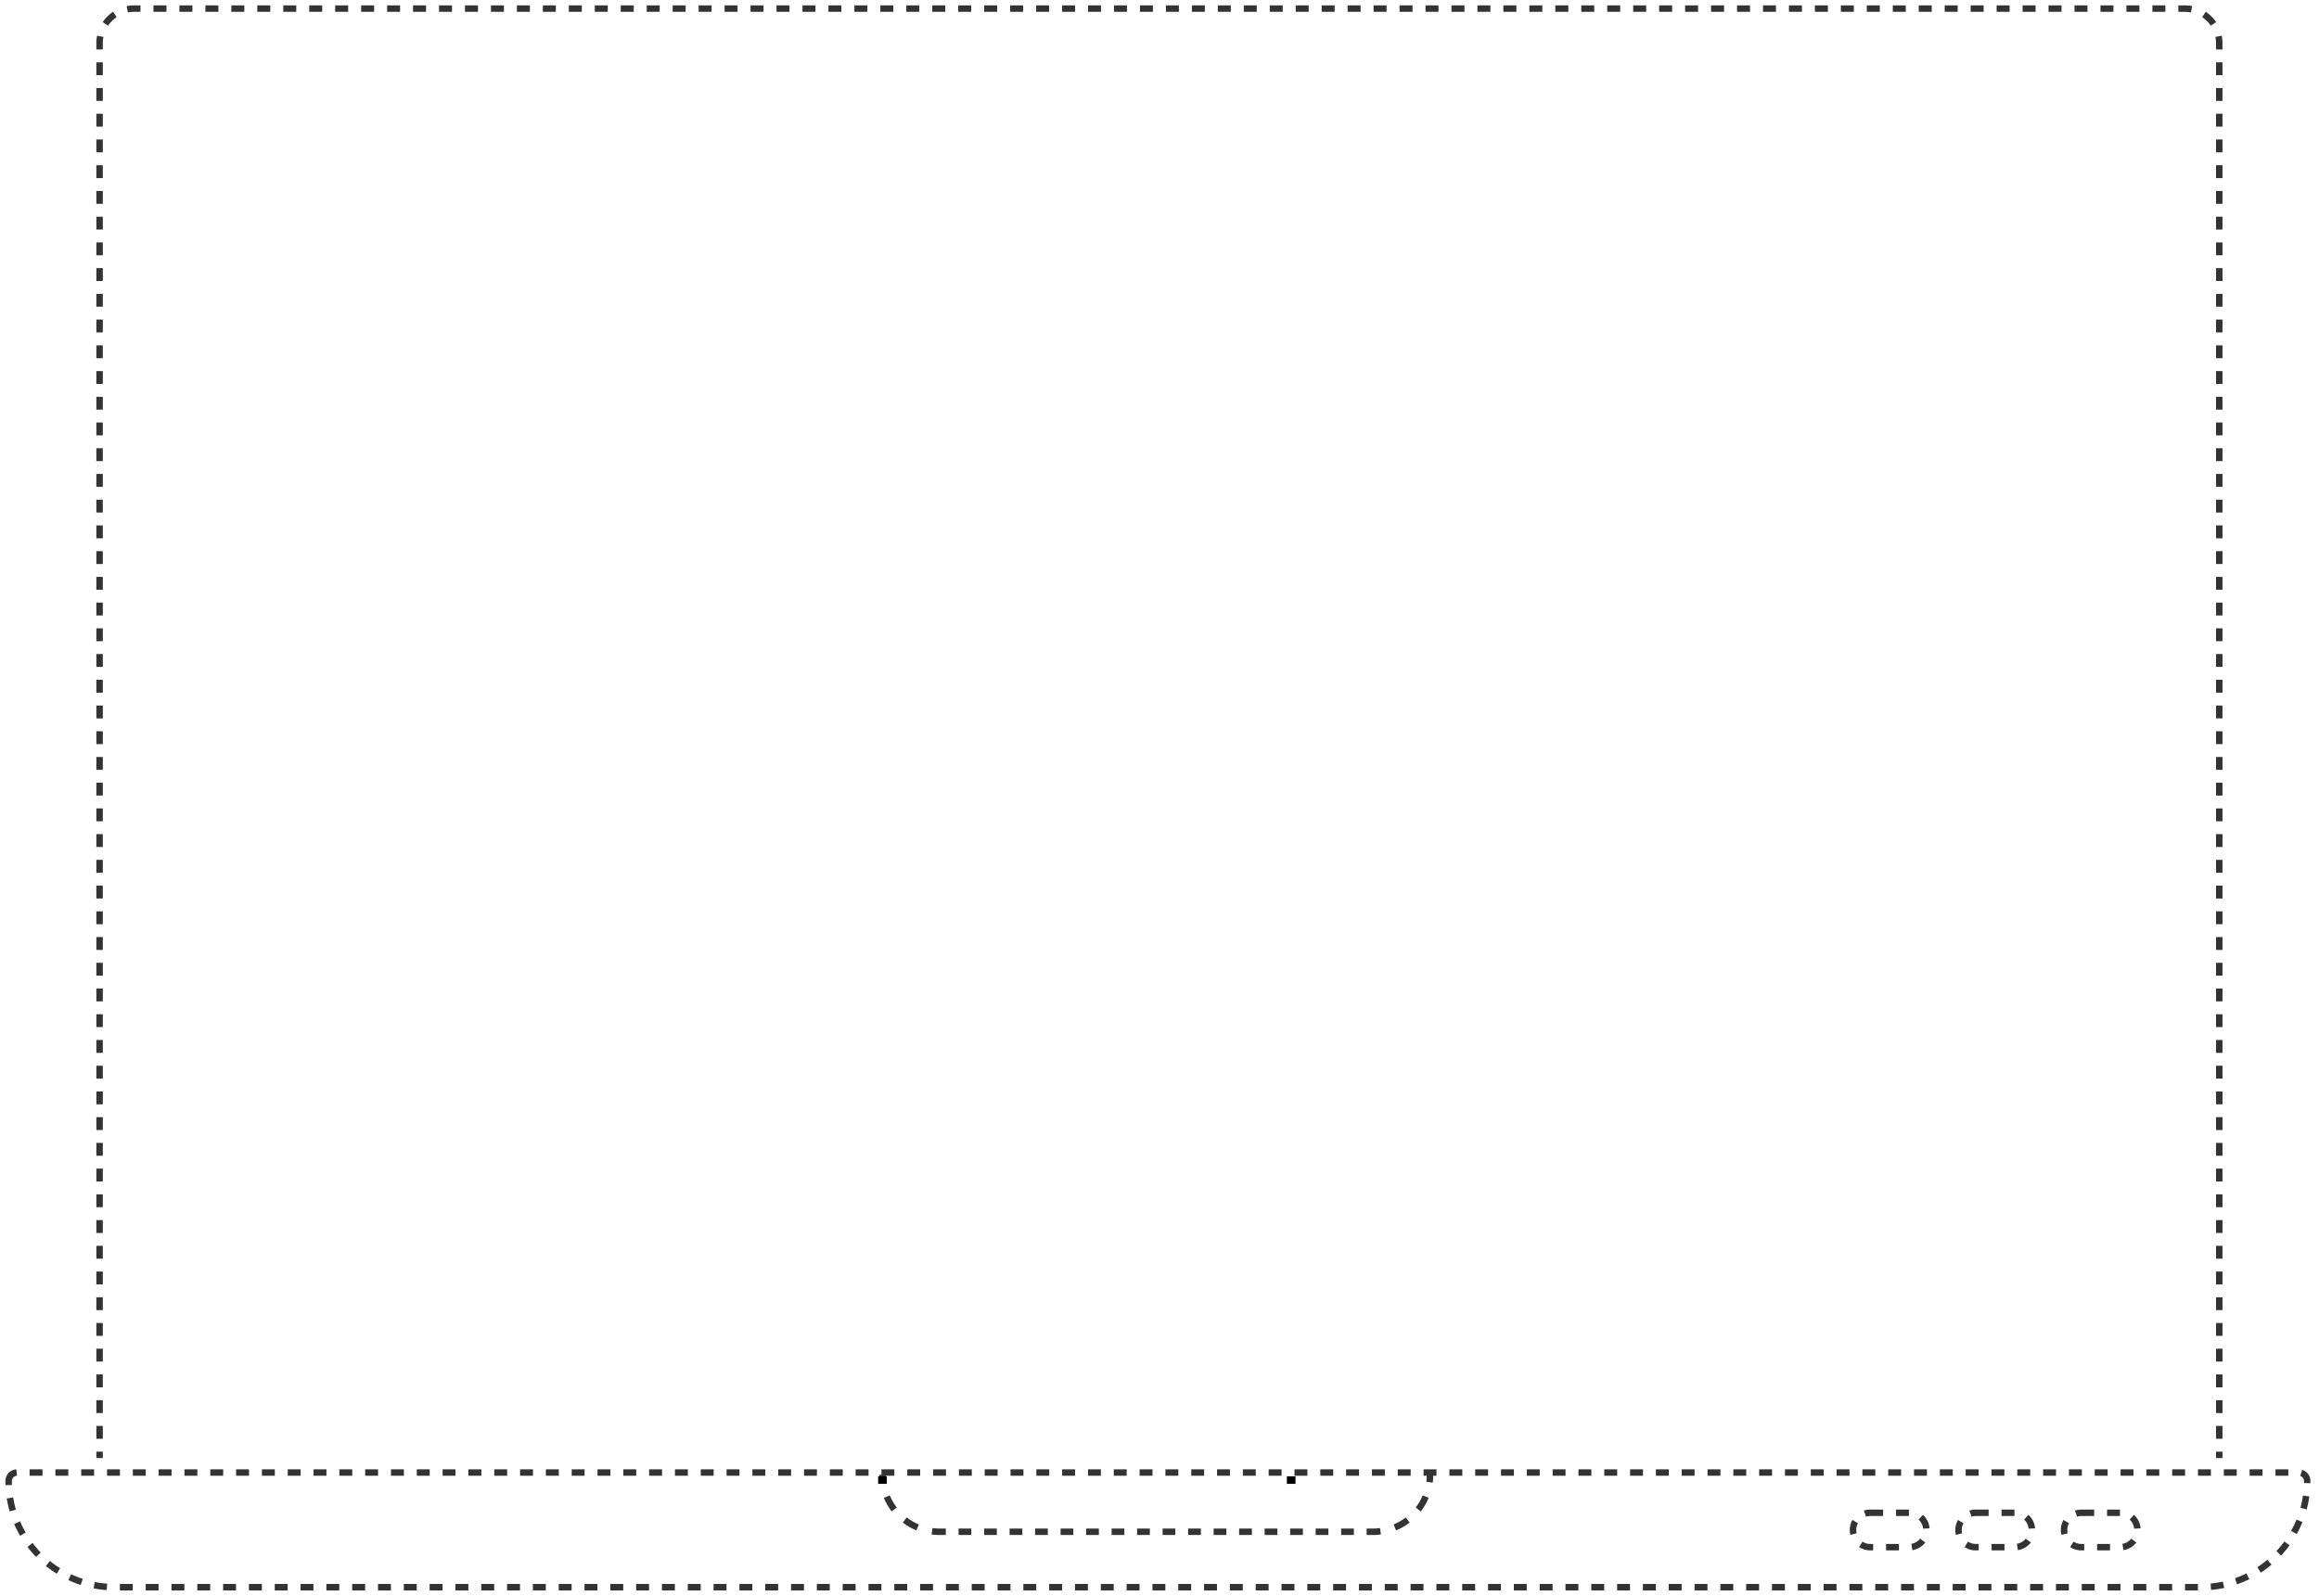
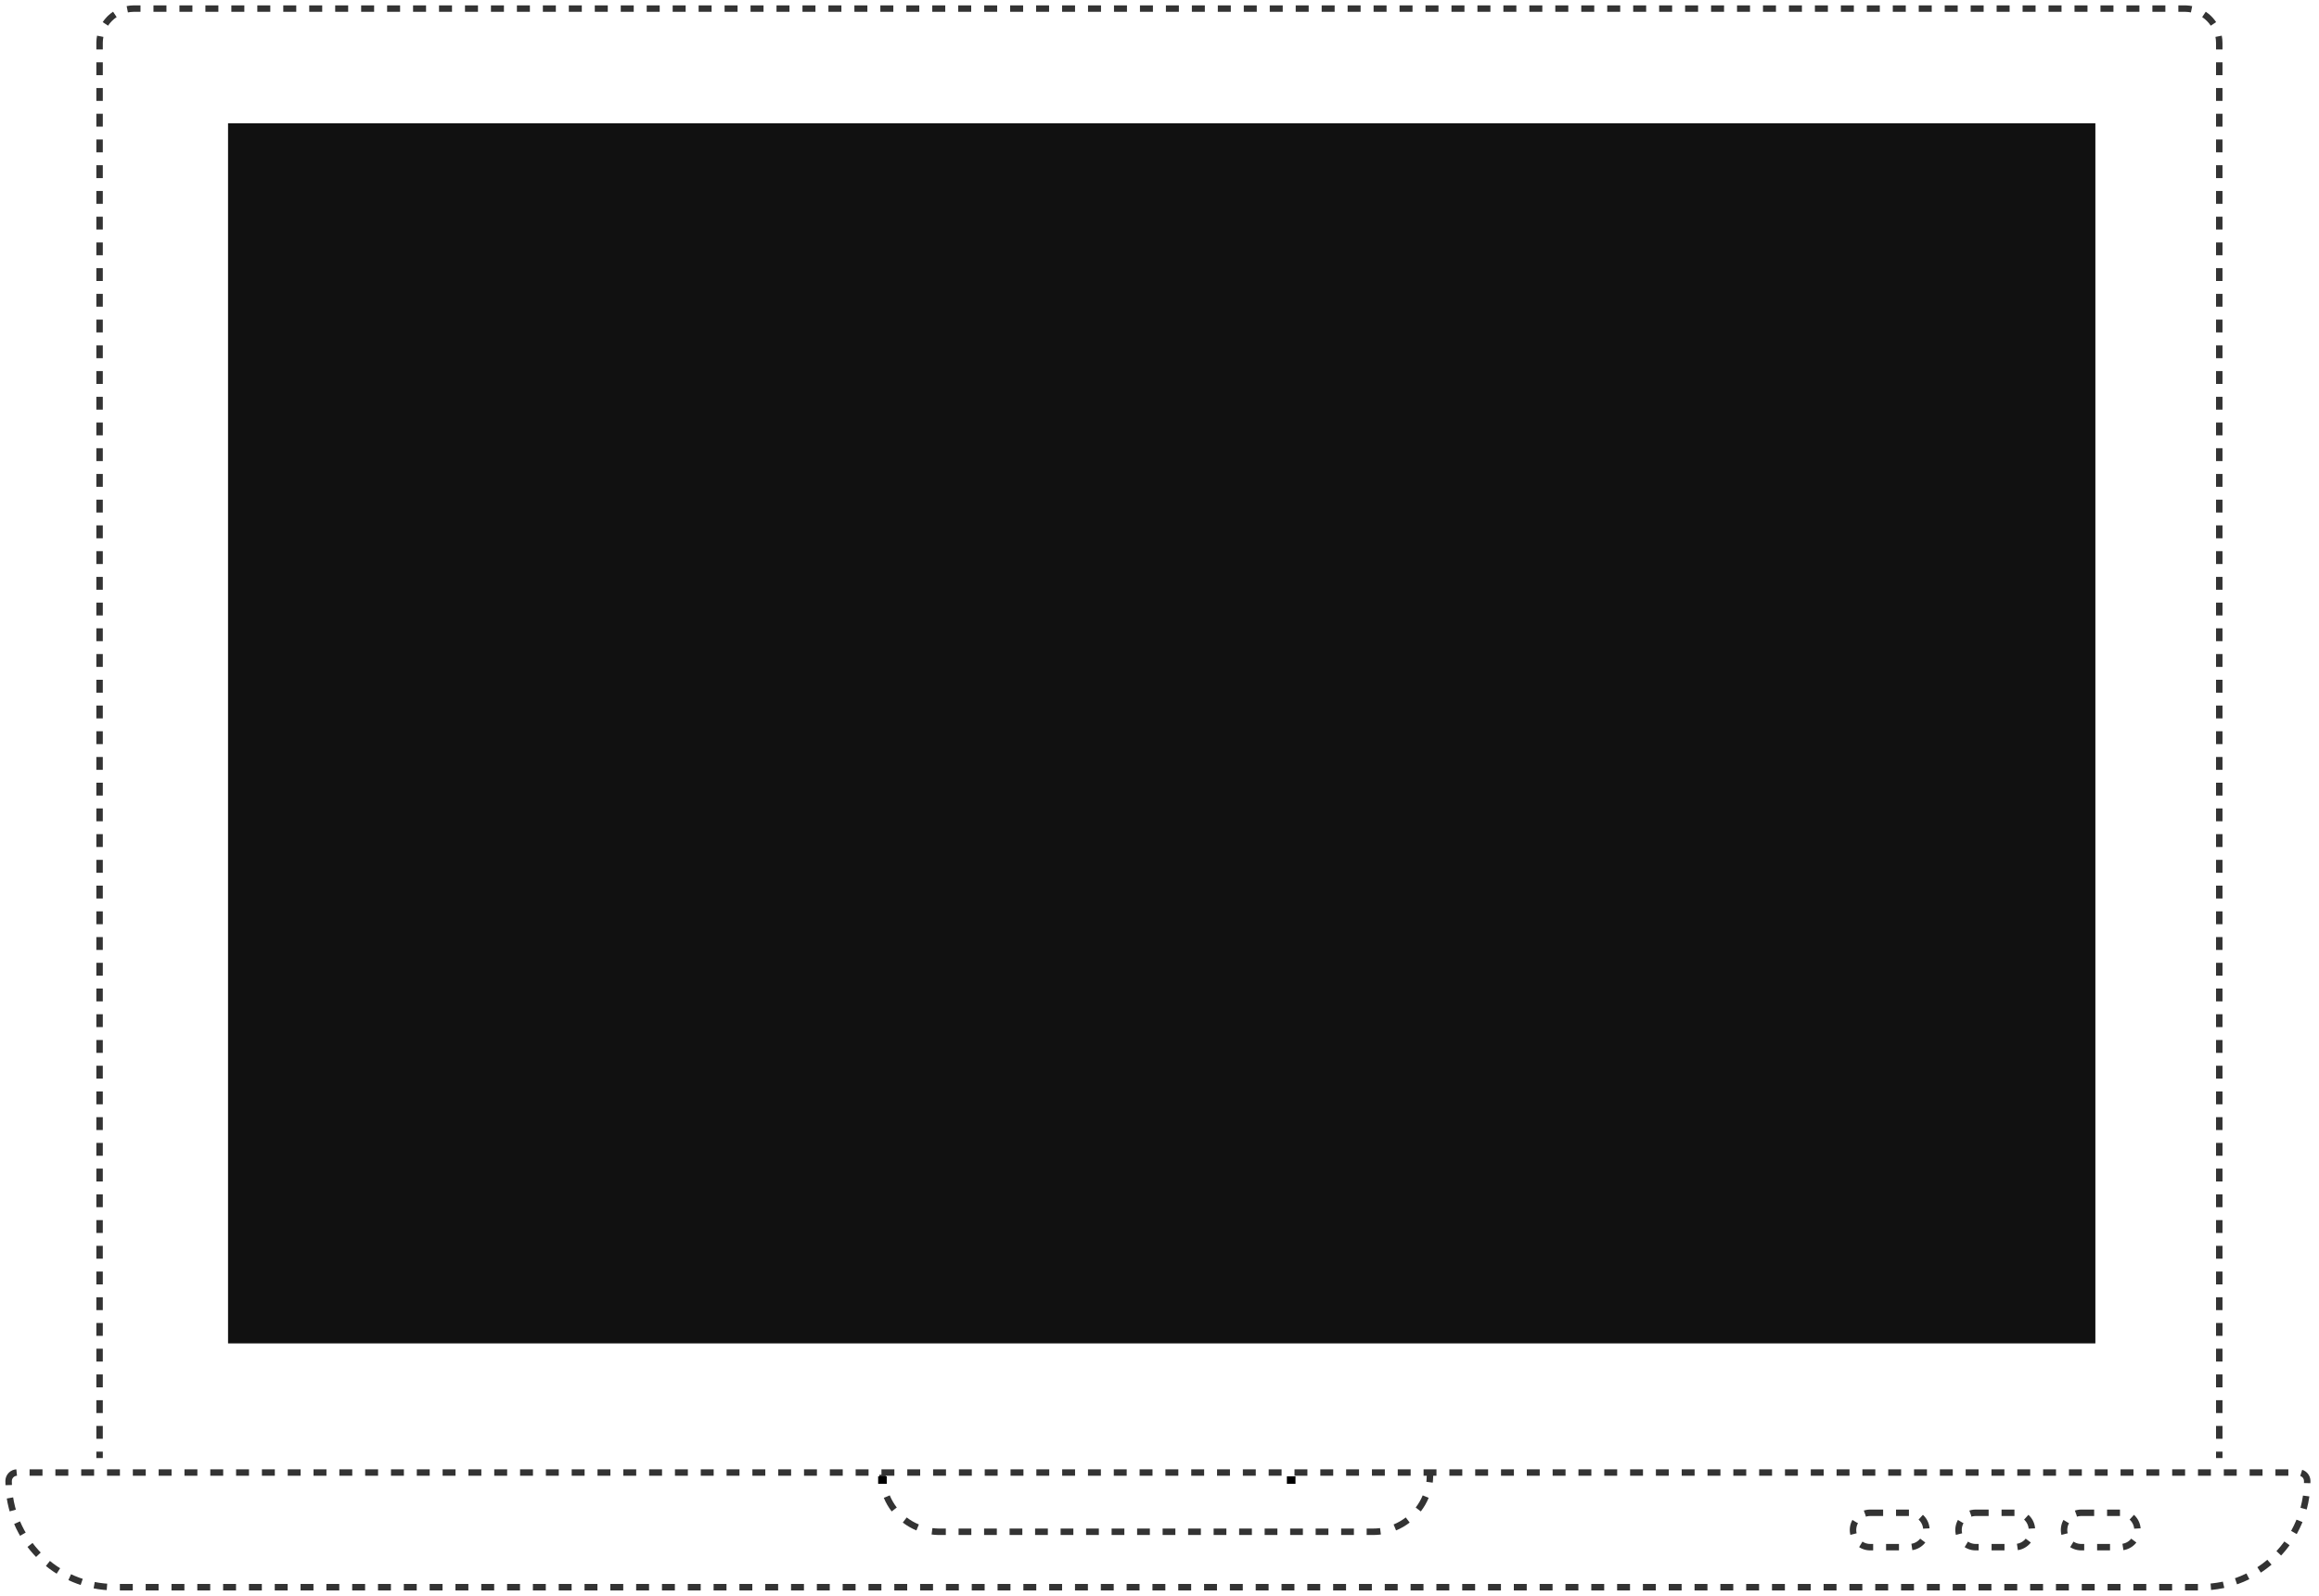
<svg xmlns="http://www.w3.org/2000/svg" width="539" height="371" viewBox="0 0 539 371" fill="none">
  <path d="M2 344.315C2 343.224 2.884 342.34 3.975 342.34H534.287C535.378 342.34 536.262 343.224 536.262 344.315V344.315C536.262 357.948 525.21 369 511.577 369H26.685C13.052 369 2 357.948 2 344.315V344.315Z" stroke="#333333" stroke-width="1.5" stroke-dasharray="3 3" />
  <rect x="479.744" y="351.699" width="17.062" height="7.998" rx="3.999" stroke="#333333" stroke-width="1.5" stroke-dasharray="3 3" />
  <rect x="455.216" y="351.699" width="17.062" height="7.998" rx="3.999" stroke="#333333" stroke-width="1.5" stroke-dasharray="3 3" />
  <rect x="430.69" y="351.699" width="17.062" height="7.998" rx="3.999" stroke="#333333" stroke-width="1.5" stroke-dasharray="3 3" />
  <path fill-rule="evenodd" clip-rule="evenodd" d="M204.476 344.695C204.398 344.097 204.357 343.487 204.357 342.868H205.107H205.857C205.857 343.422 205.893 343.967 205.963 344.501L204.476 344.695ZM207.249 351.389C206.509 350.426 205.892 349.364 205.42 348.226L206.805 347.651C207.226 348.667 207.778 349.615 208.439 350.475L207.249 351.389ZM212.996 355.802C211.857 355.33 210.795 354.712 209.832 353.972L210.746 352.783C211.607 353.444 212.555 353.995 213.57 354.416L212.996 355.802ZM217.888 356.857C217.429 356.842 216.974 356.804 216.526 356.746L216.72 355.259C217.188 355.32 217.664 355.355 218.146 355.363C218.215 355.364 218.284 355.364 218.353 355.364H219.835V356.864H218.353C218.198 356.864 218.043 356.862 217.888 356.857ZM222.799 356.864H225.764V355.364H222.799V356.864ZM228.728 355.364V356.864H231.692V355.364H228.728ZM234.656 355.364V356.864H237.62V355.364H234.656ZM240.584 355.364V356.864H243.548V355.364H240.584ZM246.512 355.364V356.864H249.476V355.364H246.512ZM252.44 355.364V356.864H255.404V355.364H252.44ZM258.368 355.364V356.864H261.332V355.364H258.368ZM264.296 355.364V356.864H267.26V355.364H264.296ZM270.224 355.364V356.864H273.188V355.364H270.224ZM276.152 355.364V356.864H279.116V355.364H276.152ZM282.08 355.364V356.864H285.044V355.364H282.08ZM288.008 355.364V356.864H290.972V355.364H288.008ZM293.936 355.364V356.864H296.9V355.364H293.936ZM299.864 355.364V356.864H302.828V355.364H299.864ZM305.792 355.364V356.864H308.756V355.364H305.792ZM311.72 355.364V356.864H314.684V355.364H311.72ZM317.648 355.364V356.864H319.13C319.594 356.864 320.054 356.842 320.507 356.797C320.658 356.783 320.808 356.766 320.957 356.746L320.763 355.259C320.644 355.274 320.524 355.288 320.403 355.3C319.985 355.343 319.56 355.364 319.13 355.364H317.648ZM327.651 353.972C326.689 354.712 325.626 355.33 324.488 355.802L323.914 354.416C324.929 353.995 325.877 353.444 326.737 352.783L327.651 353.972ZM332.064 348.226C331.592 349.364 330.974 350.426 330.235 351.389L329.045 350.475C329.706 349.615 330.257 348.667 330.679 347.651L332.064 348.226ZM333.066 344.174C333.05 344.348 333.031 344.522 333.008 344.695L331.521 344.501C331.538 344.368 331.554 344.233 331.567 344.099C331.606 343.694 331.626 343.284 331.626 342.868H332.376H333.126C333.126 343.308 333.106 343.744 333.066 344.174Z" fill="#333333" />
  <rect width="2" height="1.74" transform="matrix(-1 0 0 -1 301.107 344.968)" fill="black" />
  <rect width="2" height="1.74" transform="matrix(-1 0 0 -1 206.107 344.968)" fill="black" />
+   <rect width="434.021" height="283.66" transform="translate(53.0028 28.6592)" fill="#111111" />
  <path fill-rule="evenodd" clip-rule="evenodd" d="M22.395 337.484H23.895V338.98H23.145H22.395V337.484ZM22.395 334.494H23.895V331.503H22.395V334.494ZM22.395 328.512H23.895V325.521H22.395V328.512ZM22.395 322.531H23.895V319.54H22.395V322.531ZM22.395 316.549H23.895V313.559H22.395V316.549ZM22.395 310.568H23.895V307.577H22.395V310.568ZM22.395 304.586H23.895V301.596H22.395V304.586ZM22.395 298.605H23.895V295.614H22.395V298.605ZM22.395 292.623H23.895V289.633H22.395V292.623ZM22.395 286.642H23.895V283.651H22.395V286.642ZM22.395 280.661H23.895V277.67H22.395V280.661ZM22.395 274.679H23.895V271.688H22.395V274.679ZM22.395 268.698H23.895V265.707H22.395V268.698ZM22.395 262.716H23.895V259.726H22.395V262.716ZM22.395 256.735H23.895V253.744H22.395V256.735ZM22.395 250.753H23.895V247.763H22.395V250.753ZM22.395 244.772H23.895V241.781H22.395V244.772ZM22.395 238.79H23.895V235.8H22.395V238.79ZM22.395 232.809H23.895V229.818H22.395V232.809ZM22.395 226.828H23.895V223.837H22.395V226.828ZM22.395 220.846H23.895V217.855H22.395V220.846ZM22.395 214.865H23.895V211.874H22.395V214.865ZM22.395 208.883H23.895V205.893H22.395V208.883ZM22.395 202.902H23.895V199.911H22.395V202.902ZM22.395 196.92H23.895V193.93H22.395V196.92ZM22.395 190.939H23.895V187.948H22.395V190.939ZM22.395 184.957H23.895V181.967H22.395V184.957ZM22.395 178.976H23.895V175.985H22.395V178.976ZM22.395 172.995H23.895V170.004H22.395V172.995ZM22.395 167.013H23.895V164.022H22.395V167.013ZM22.395 161.032H23.895V158.041H22.395V161.032ZM22.395 155.05H23.895V152.06H22.395V155.05ZM22.395 149.069H23.895V146.078H22.395V149.069ZM22.395 143.087H23.895V140.097H22.395V143.087ZM22.395 137.106H23.895V134.115H22.395V137.106ZM22.395 131.124H23.895V128.134H22.395V131.124ZM22.395 125.143H23.895V122.152H22.395V125.143ZM22.395 119.162H23.895V116.171H22.395V119.162ZM22.395 113.18H23.895V110.189H22.395V113.18ZM22.395 107.199H23.895V104.208H22.395V107.199ZM22.395 101.217H23.895V98.227H22.395V101.217ZM22.395 95.236H23.895V92.245H22.395V95.236ZM22.395 89.254H23.895V86.264H22.395V89.254ZM22.395 83.273H23.895V80.282H22.395V83.273ZM22.395 77.291H23.895V74.301H22.395V77.291ZM22.395 71.31H23.895V68.319H22.395V71.31ZM22.395 65.329H23.895V62.338H22.395V65.329ZM22.395 59.347H23.895V56.356H22.395V59.347ZM22.395 53.366H23.895V50.375H22.395V53.366ZM22.395 47.384H23.895V44.394H22.395V47.384ZM22.395 41.403H23.895V38.412H22.395V41.403ZM22.395 35.421H23.895V32.431H22.395V35.421ZM22.395 29.44H23.895V26.449H22.395V29.44ZM22.395 23.458H23.895V20.468H22.395V23.458ZM22.395 17.477H23.895V14.486H22.395V17.477ZM22.395 11.495H23.895V10C23.895 9.97 23.895 9.939 23.895 9.909C23.901 9.456 23.948 9.013 24.032 8.584L22.561 8.293C22.464 8.783 22.408 9.288 22.397 9.803C22.395 9.868 22.395 9.934 22.395 10V11.495ZM26.282 2.724L27.117 3.971C26.326 4.5 25.645 5.181 25.115 5.972L23.869 5.138C24.148 4.721 24.462 4.329 24.808 3.966C24.838 3.934 24.869 3.902 24.9 3.871C24.944 3.826 24.989 3.781 25.034 3.737C25.082 3.69 25.132 3.643 25.181 3.596C25.524 3.277 25.892 2.986 26.282 2.724ZM30.981 2.752C30.553 2.761 30.135 2.808 29.729 2.888L29.438 1.417C29.956 1.314 30.49 1.257 31.035 1.251C31.072 1.25 31.108 1.25 31.145 1.25H32.653V2.75H31.145C31.09 2.75 31.035 2.751 30.981 2.752ZM35.67 2.75H38.687V1.25H35.67V2.75ZM41.704 1.25V2.75H44.721V1.25H41.704ZM47.738 1.25V2.75H50.755V1.25H47.738ZM53.771 1.25V2.75H56.788V1.25H53.771ZM59.805 1.25V2.75H62.822V1.25H59.805ZM65.839 1.25V2.75H68.856V1.25H65.839ZM71.873 1.25V2.75H74.89V1.25H71.873ZM77.907 1.25V2.75H80.924V1.25H77.907ZM83.941 1.25V2.75H86.957V1.25H83.941ZM89.974 1.25V2.75H92.991V1.25H89.974ZM96.008 1.25V2.75H99.025V1.25H96.008ZM102.042 1.25V2.75H105.059V1.25H102.042ZM108.076 1.25V2.75H111.093V1.25H108.076ZM114.11 1.25V2.75H117.127V1.25H114.11ZM120.144 1.25V2.75H123.161V1.25H120.144ZM126.177 1.25V2.75H129.194V1.25H126.177ZM132.211 1.25V2.75H135.228V1.25H132.211ZM138.245 1.25V2.75H141.262V1.25H138.245ZM144.279 1.25V2.75H147.296V1.25H144.279ZM150.313 1.25V2.75H153.33V1.25H150.313ZM156.347 1.25V2.75H159.364V1.25H156.347ZM162.381 1.25V2.75H165.397V1.25H162.381ZM168.414 1.25V2.75H171.431V1.25H168.414ZM174.448 1.25V2.75H177.465V1.25H174.448ZM180.482 1.25V2.75H183.499V1.25H180.482ZM186.516 1.25V2.75H189.533V1.25H186.516ZM192.55 1.25V2.75H195.567V1.25H192.55ZM198.584 1.25V2.75H201.601V1.25H198.584ZM204.617 1.25V2.75H207.634V1.25H204.617ZM210.651 1.25V2.75H213.668V1.25H210.651ZM216.685 1.25V2.75H219.702V1.25H216.685ZM222.719 1.25V2.75H225.736V1.25H222.719ZM228.753 1.25V2.75H231.77V1.25H228.753ZM234.787 1.25V2.75H237.804V1.25H234.787ZM240.821 1.25V2.75H243.837V1.25H240.821ZM246.854 1.25V2.75H249.871V1.25H246.854ZM252.888 1.25V2.75H255.905V1.25H252.888ZM258.922 1.25V2.75H261.939V1.25H258.922ZM264.956 1.25V2.75H267.973V1.25H264.956ZM270.99 1.25V2.75H274.007V1.25H270.99ZM277.024 1.25V2.75H280.04V1.25H277.024ZM283.057 1.25V2.75H286.074V1.25H283.057ZM289.091 1.25V2.75H292.108V1.25H289.091ZM295.125 1.25V2.75H298.142V1.25H295.125ZM301.159 1.25V2.75H304.176V1.25H301.159ZM307.193 1.25V2.75H310.21V1.25H307.193ZM313.227 1.25V2.75H316.243V1.25H313.227ZM319.26 1.25V2.75H322.277V1.25H319.26ZM325.294 1.25V2.75H328.311V1.25H325.294ZM331.328 1.25V2.75H334.345V1.25H331.328ZM337.362 1.25V2.75H340.379V1.25H337.362ZM343.396 1.25V2.75H346.413V1.25H343.396ZM349.429 1.25V2.75H352.446V1.25H349.429ZM355.463 1.25V2.75H358.48V1.25H355.463ZM361.497 1.25V2.75H364.514V1.25H361.497ZM367.531 1.25V2.75H370.548V1.25H367.531ZM373.565 1.25V2.75H376.582V1.25H373.565ZM379.598 1.25V2.75H382.615V1.25H379.598ZM385.632 1.25V2.75H388.649V1.25H385.632ZM391.666 1.25V2.75H394.683V1.25H391.666ZM397.7 1.25V2.75H400.717V1.25H397.7ZM403.734 1.25V2.75H406.751V1.25H403.734ZM409.768 1.25V2.75H412.784V1.25H409.768ZM415.801 1.25V2.75H418.818V1.25H415.801ZM421.835 1.25V2.75H424.852V1.25H421.835ZM427.869 1.25V2.75H430.886V1.25H427.869ZM433.903 1.25V2.75H436.92V1.25H433.903ZM439.937 1.25V2.75H442.954V1.25H439.937ZM445.97 1.25V2.75H448.987V1.25H445.97ZM452.004 1.25V2.75H455.021V1.25H452.004ZM458.038 1.25V2.75H461.055V1.25H458.038ZM464.072 1.25V2.75H467.089V1.25H464.072ZM470.106 1.25V2.75H473.123V1.25H470.106ZM476.139 1.25V2.75H479.156V1.25H476.139ZM482.173 1.25V2.75H485.19V1.25H482.173ZM488.207 1.25V2.75H491.224V1.25H488.207ZM494.241 1.25V2.75H497.258V1.25H494.241ZM500.275 1.25V2.75H503.292V1.25H500.275ZM506.309 1.25V2.75H507.818C507.878 2.75 507.939 2.751 507.999 2.752C508.421 2.763 508.833 2.809 509.233 2.888L509.524 1.417C509.104 1.333 508.672 1.28 508.232 1.26C508.095 1.253 507.957 1.25 507.818 1.25H506.309ZM511.889 4C511.874 3.99 511.86 3.98 511.845 3.971L512.68 2.724C512.918 2.884 513.148 3.055 513.37 3.237C514.033 3.782 514.614 4.422 515.093 5.138L513.847 5.972C513.327 5.196 512.661 4.525 511.889 4ZM515.068 10C515.068 9.515 515.02 9.042 514.93 8.584L516.401 8.293C516.51 8.846 516.568 9.417 516.568 10V11.495H515.068V10ZM515.068 14.486V17.477H516.568V14.486H515.068ZM516.568 20.468H515.068V23.458H516.568V20.468ZM516.568 26.449H515.068V29.44H516.568V26.449ZM516.568 32.43H515.068V35.421H516.568V32.43ZM516.568 38.412H515.068V41.403H516.568V38.412ZM516.568 44.393H515.068V47.384H516.568V44.393ZM516.568 50.375H515.068V53.365H516.568V50.375ZM516.568 56.356H515.068V59.347H516.568V56.356ZM516.568 62.338H515.068V65.328H516.568V62.338ZM516.568 68.319H515.068V71.31H516.568V68.319ZM516.568 74.301H515.068V77.291H516.568V74.301ZM516.568 80.282H515.068V83.273H516.568V80.282ZM516.568 86.263H515.068V89.254H516.568V86.263ZM516.568 92.245H515.068V95.236H516.568V92.245ZM516.568 98.226H515.068V101.217H516.568V98.226ZM516.568 104.208H515.068V107.199H516.568V104.208ZM516.568 110.189H515.068V113.18H516.568V110.189ZM516.568 116.171H515.068V119.161H516.568V116.171ZM516.568 122.152H515.068V125.143H516.568V122.152ZM516.568 128.134H515.068V131.124H516.568V128.134ZM516.568 134.115H515.068V137.106H516.568V134.115ZM516.568 140.096H515.068V143.087H516.568V140.096ZM516.568 146.078H515.068V149.069H516.568V146.078ZM516.568 152.059H515.068V155.05H516.568V152.059ZM516.568 158.041H515.068V161.032H516.568V158.041ZM516.568 164.022H515.068V167.013H516.568V164.022ZM516.568 170.004H515.068V172.994H516.568V170.004ZM516.568 175.985H515.068V178.976H516.568V175.985ZM516.568 181.967H515.068V184.957H516.568V181.967ZM516.568 187.948H515.068V190.939H516.568V187.948ZM516.568 193.929H515.068V196.92H516.568V193.929ZM516.568 199.911H515.068V202.902H516.568V199.911ZM516.568 205.892H515.068V208.883H516.568V205.892ZM516.568 211.874H515.068V214.865H516.568V211.874ZM516.568 217.855H515.068V220.846H516.568V217.855ZM516.568 223.837H515.068V226.827H516.568V223.837ZM516.568 229.818H515.068V232.809H516.568V229.818ZM516.568 235.8H515.068V238.79H516.568V235.8ZM516.568 241.781H515.068V244.772H516.568V241.781ZM516.568 247.762H515.068V250.753H516.568V247.762ZM516.568 253.744H515.068V256.735H516.568V253.744ZM516.568 259.725H515.068V262.716H516.568V259.725ZM516.568 265.707H515.068V268.698H516.568V265.707ZM516.568 271.688H515.068V274.679H516.568V271.688ZM516.568 277.67H515.068V280.66H516.568V277.67ZM516.568 283.651H515.068V286.642H516.568V283.651ZM516.568 289.633H515.068V292.623H516.568V289.633ZM516.568 295.614H515.068V298.605H516.568V295.614ZM516.568 301.595H515.068V304.586H516.568V301.595ZM516.568 307.577H515.068V310.568H516.568V307.577ZM516.568 313.558H515.068V316.549H516.568V313.558ZM516.568 319.54H515.068V322.531H516.568V319.54ZM516.568 325.521H515.068V328.512H516.568V325.521ZM516.568 331.503H515.068V334.493H516.568V331.503ZM516.568 337.484H515.068V338.98H515.818H516.568V337.484Z" fill="#333333" />
</svg>
